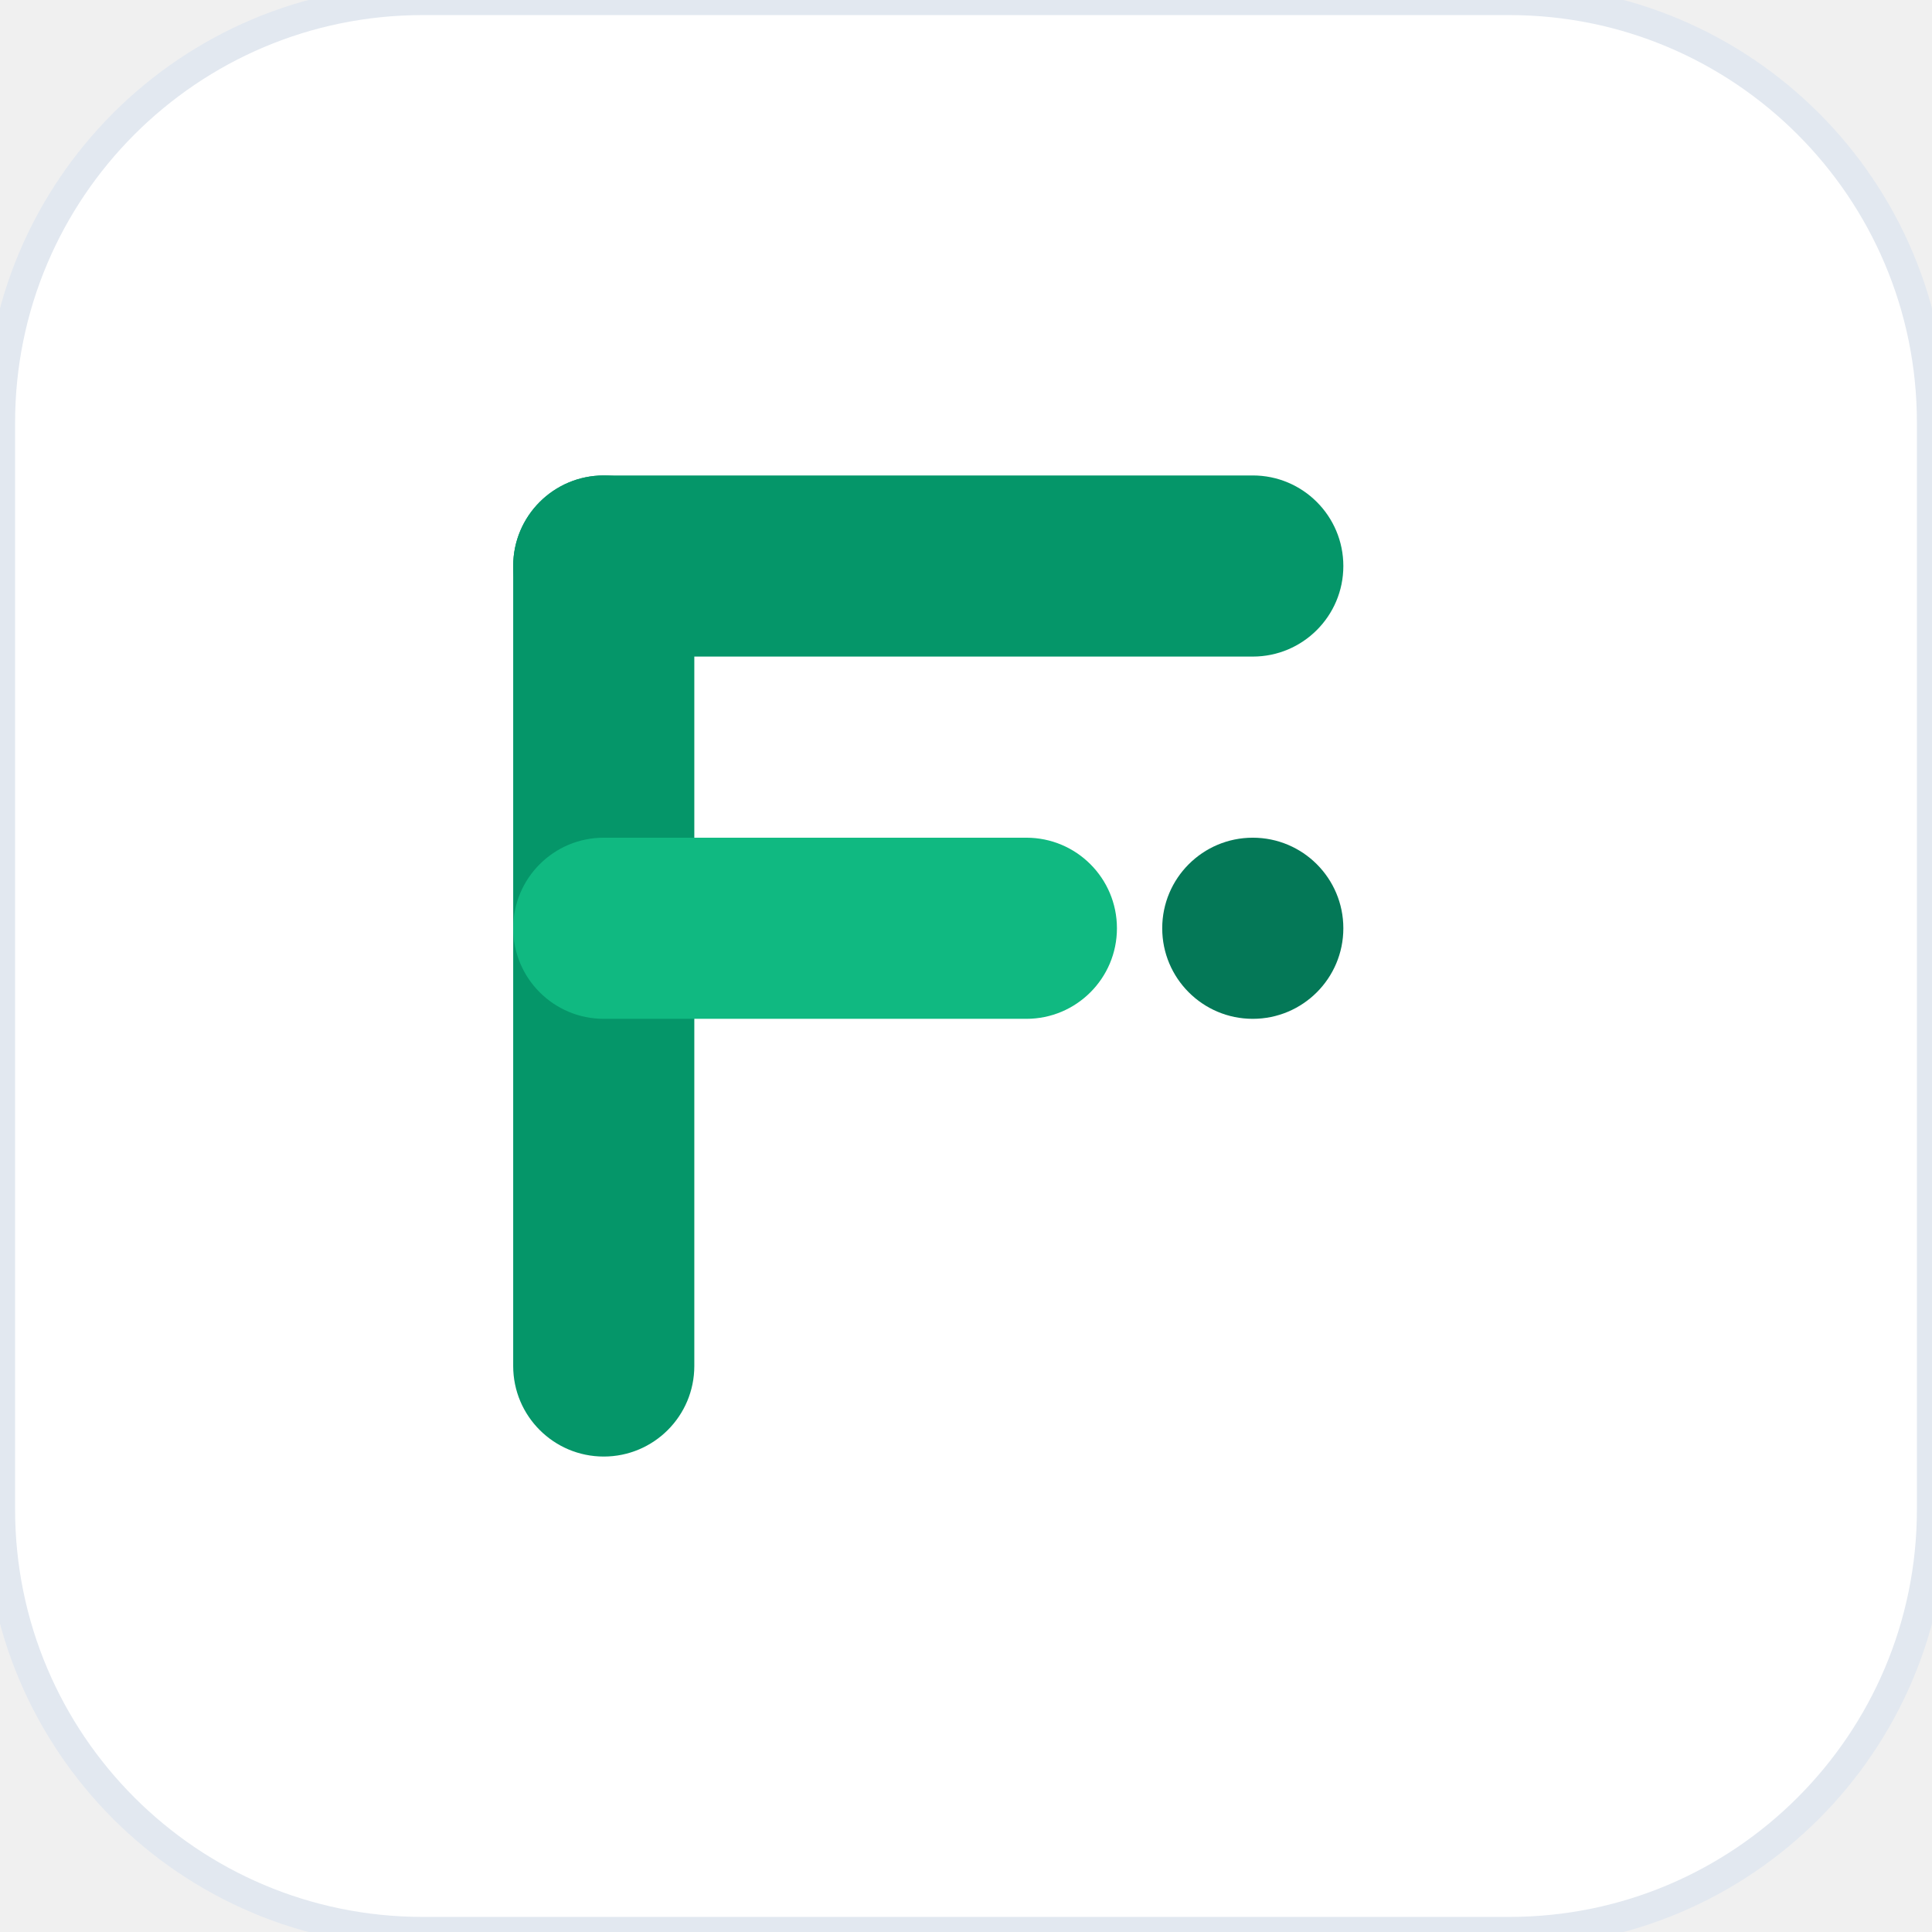
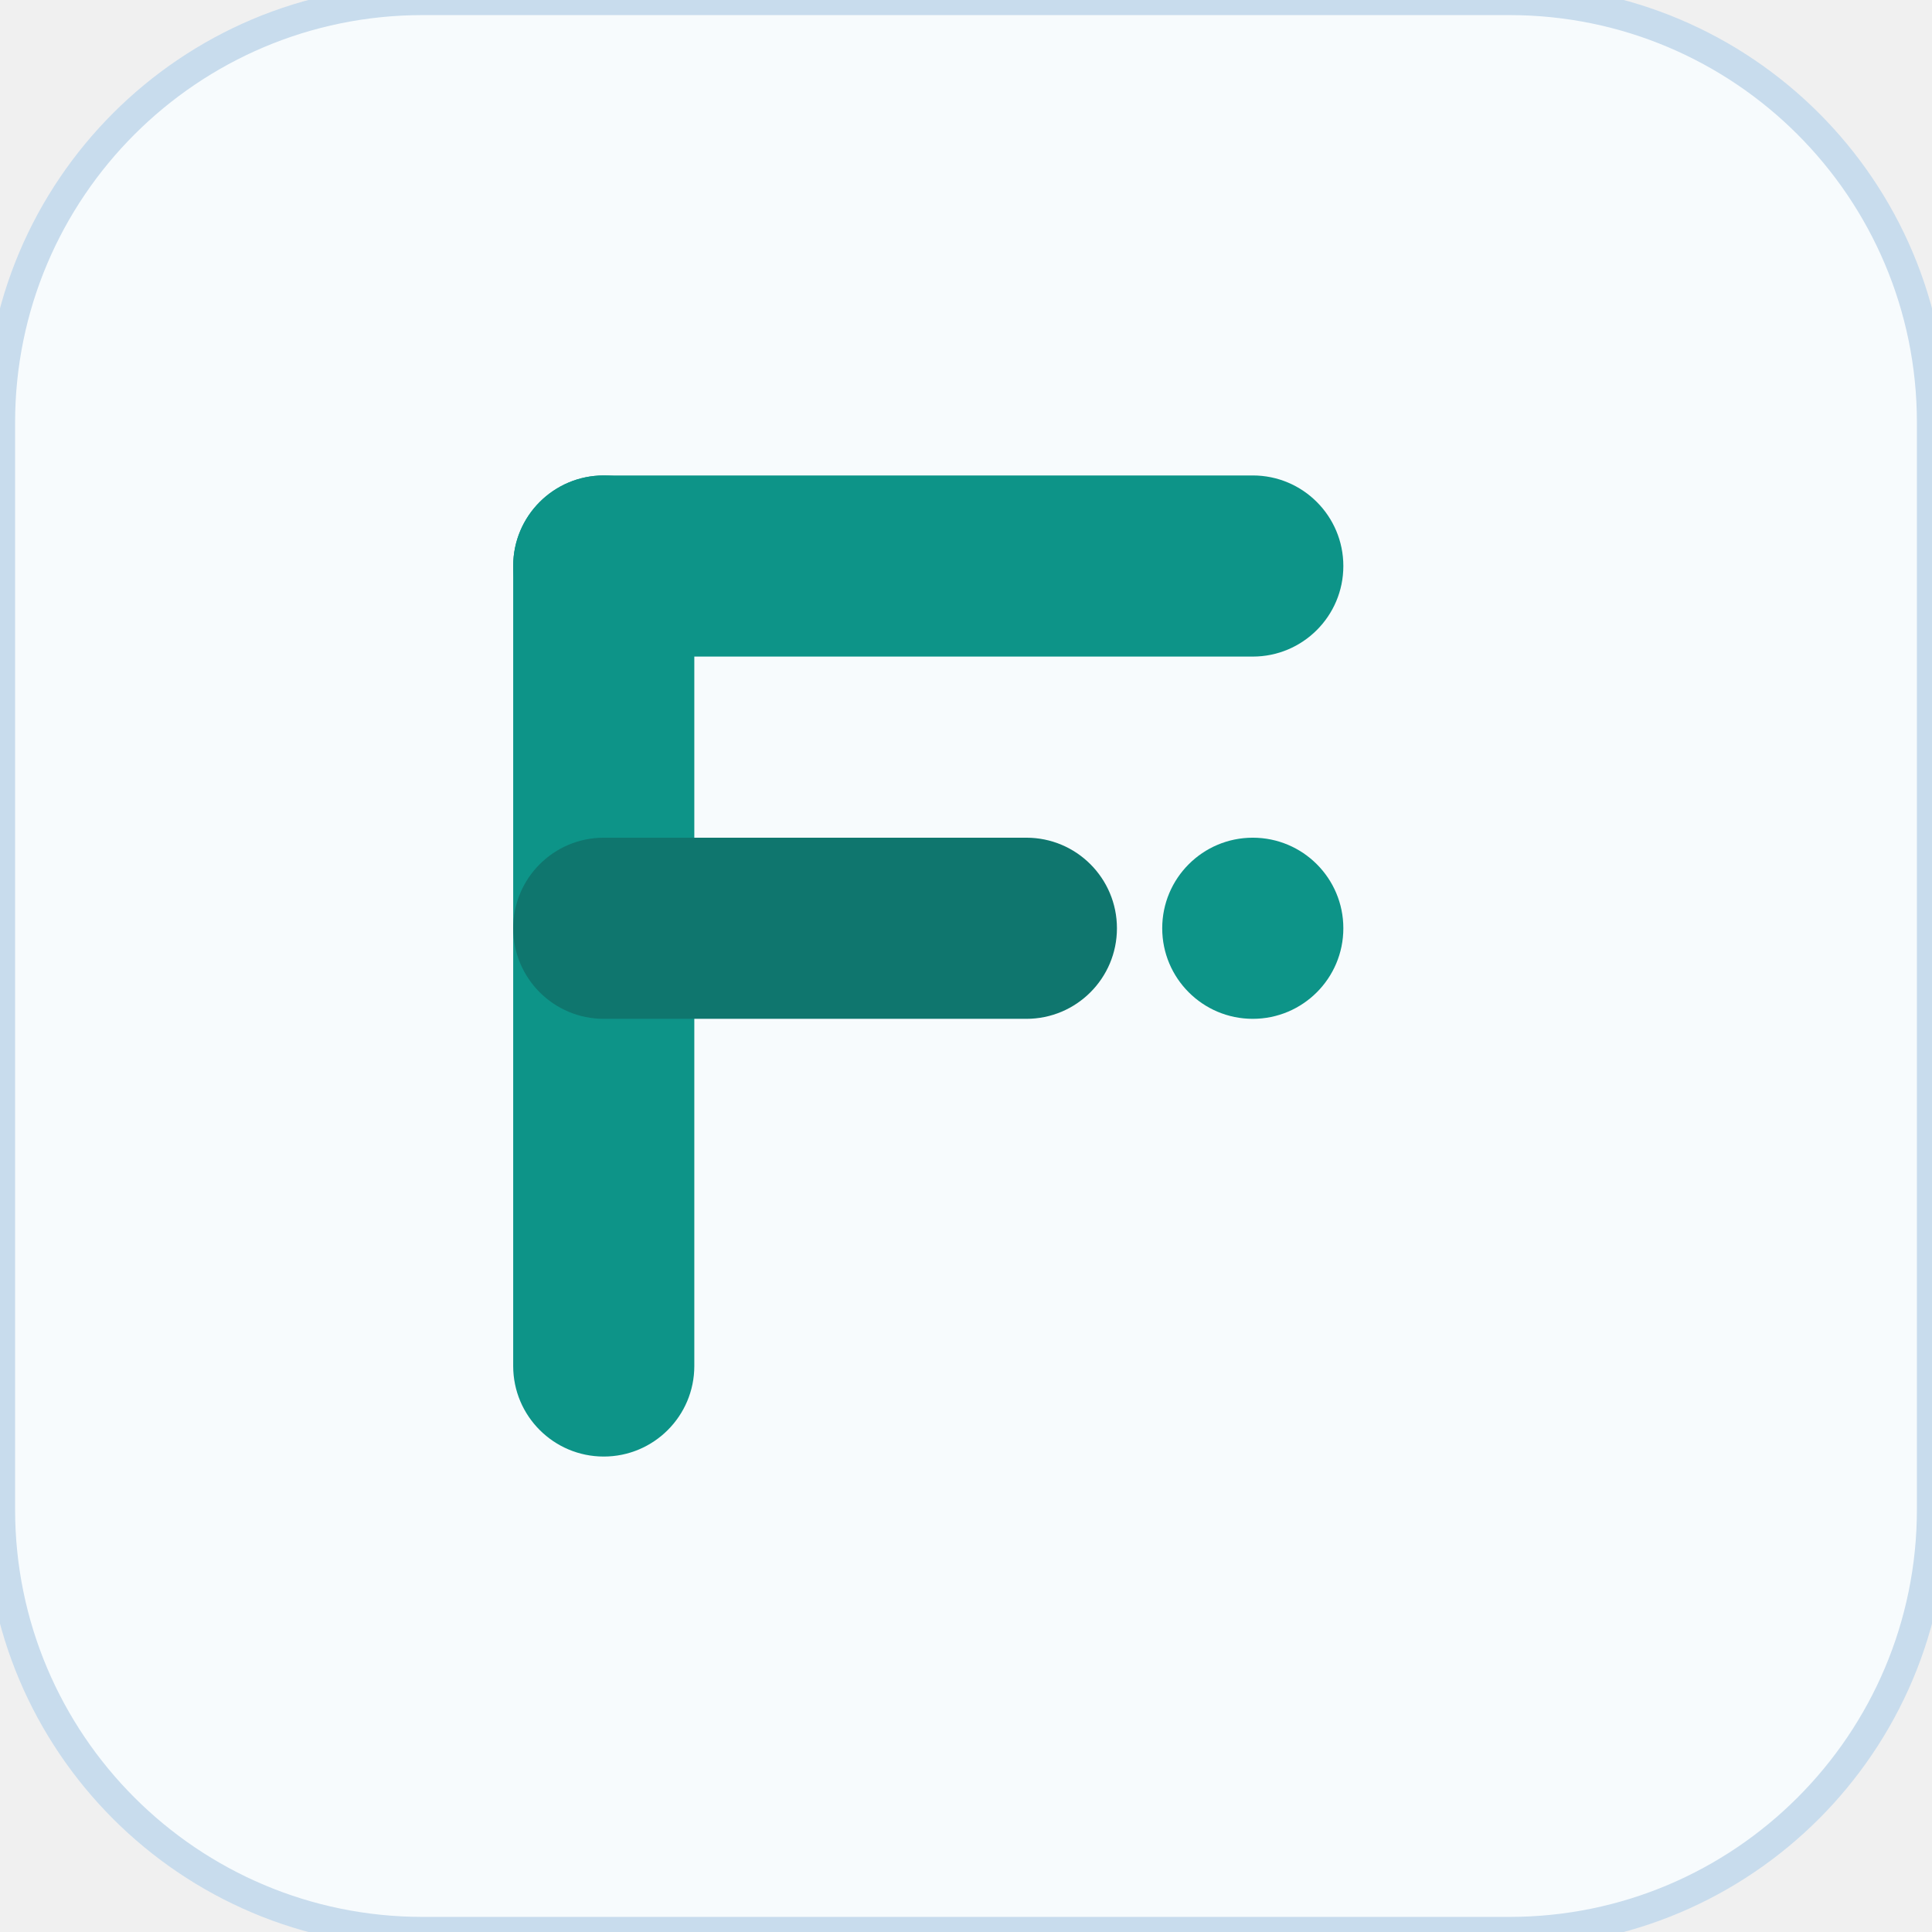
<svg xmlns="http://www.w3.org/2000/svg" viewBox="0 0 512 512" width="512" height="512">
  <style>
-     .bg { fill: #ffffff; stroke: #e2e8f0; stroke-width: 8; }
-     .stem, .arm { fill: #059669; }
-     .bar { fill: #10b981; }
-     .dot { fill: #047857; }
+     .bg { fill: #f7fbfd; stroke: #c8dced; stroke-width: 8; }
+     .stem, .arm { fill: #0d9488; }
+     .bar { fill: #0f766e; }
+     .dot { fill: #0d9488; }
    @media (prefers-color-scheme: dark) {
-       .bg { fill: #0f172a; stroke: none; }
-       .stem, .arm { fill: #10b981; }
-       .bar { fill: #34d399; }
-       .dot { fill: #6ee7b7; }
+       .bg { fill: #08131d; stroke: none; }
+       .stem, .arm { fill: #2dd4bf; }
+       .bar { fill: #5eead4; }
+       .dot { fill: #99f6e4; }
    }
  </style>
  <rect class="bg" width="512" height="512" rx="112" />
  <g transform="translate(136, 126)">
    <rect class="stem" x="0" y="0" width="48" height="260" rx="24" />
    <rect class="arm" x="0" y="0" width="220" height="48" rx="24" />
    <rect class="bar" x="0" y="96" width="160" height="48" rx="24" />
    <circle class="dot" cx="196" cy="120" r="24" />
  </g>
</svg>
